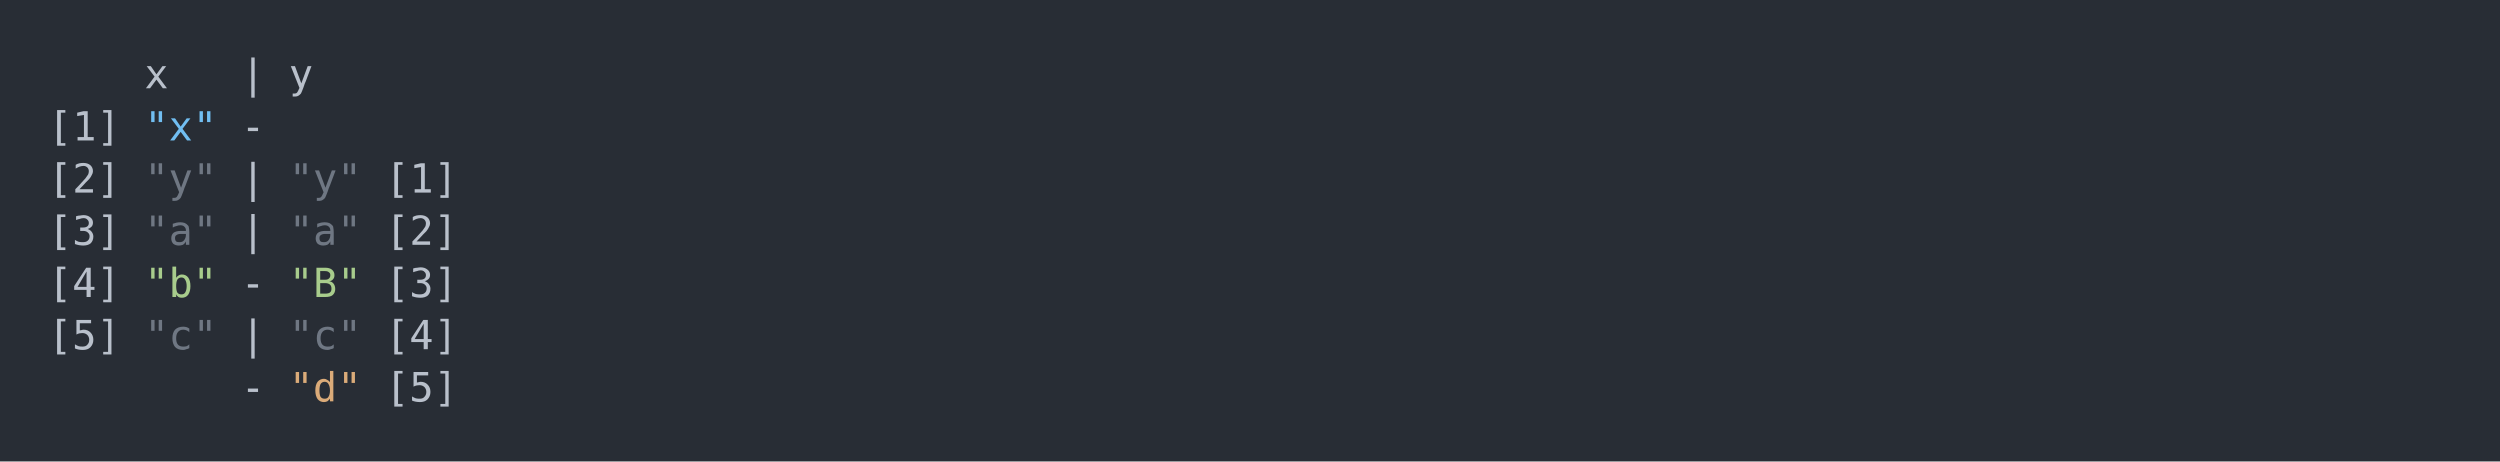
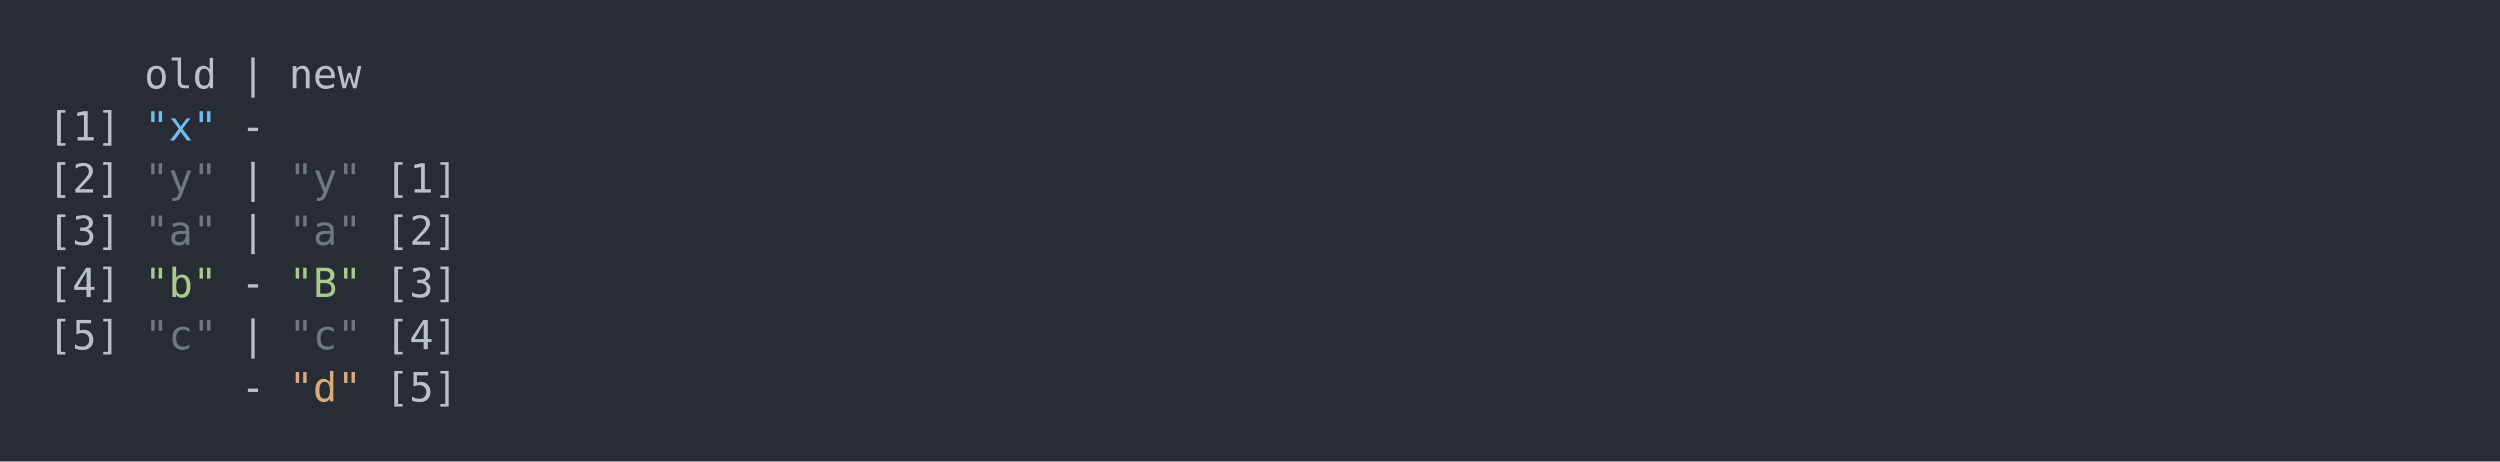
<svg xmlns="http://www.w3.org/2000/svg" xmlns:xlink="http://www.w3.org/1999/xlink" width="1040" height="191.97">
  <rect width="1040" height="191.97" rx="0" ry="0" class="a" />
  <svg height="151.97" viewBox="0 0 100 15.197" width="1000" x="20" y="20">
    <style>.a{fill:rgb(40,45,53)}.b{font-family:'Fira Code',Monaco,Consolas,Menlo,'Bitstream Vera Sans Mono','Powerline Symbols',monospace}.c{fill:transparent}.d{fill:rgb(185,192,203);white-space:pre}.e{fill:rgb(113,190,242);white-space:pre}.f{fill:rgb(111,119,131);white-space:pre}.g{fill:rgb(168,204,140);white-space:pre}.h{fill:rgb(219,171,121);white-space:pre}</style>
    <g font-family="'Fira Code',Monaco,Consolas,Menlo,'Bitstream Vera Sans Mono','Powerline Symbols',monospace" font-size="1.67" class="b">
      <defs>
        <symbol id="a">
          <rect height="8" width="100" x="0" y="0" class="c" />
        </symbol>
      </defs>
      <rect height="15.197" width="100" class="a" />
      <svg x="0" y="0" width="100">
        <svg x="0">
          <use xlink:href="#a" />
-           <text x="4.008" y="1.67" class="d">x</text>
+           <text x="4.008" y="1.67" class="d">old</text>
          <text x="8.016" y="1.67" class="d">|</text>
-           <text x="10.02" y="1.67" class="d">y</text>
+           <text x="10.02" y="1.67" class="d">new</text>
          <text x="0" y="3.841" class="d">[1]</text>
          <text x="4.008" y="3.841" class="e">"x"</text>
          <text x="8.016" y="3.841" class="d">-</text>
          <text x="0" y="6.012" class="d">[2]</text>
          <text x="4.008" y="6.012" class="f">"y"</text>
          <text x="8.016" y="6.012" class="d">|</text>
          <text x="10.02" y="6.012" class="f">"y"</text>
          <text x="14.028" y="6.012" class="d">[1]</text>
          <text x="0" y="8.183" class="d">[3]</text>
          <text x="4.008" y="8.183" class="f">"a"</text>
          <text x="8.016" y="8.183" class="d">|</text>
          <text x="10.02" y="8.183" class="f">"a"</text>
          <text x="14.028" y="8.183" class="d">[2]</text>
          <text x="0" y="10.354" class="d">[4]</text>
          <text x="4.008" y="10.354" class="g">"b"</text>
          <text x="8.016" y="10.354" class="d">-</text>
          <text x="10.02" y="10.354" class="g">"B"</text>
          <text x="14.028" y="10.354" class="d">[3]</text>
          <text x="0" y="12.525" class="d">[5]</text>
          <text x="4.008" y="12.525" class="f">"c"</text>
          <text x="8.016" y="12.525" class="d">|</text>
          <text x="10.02" y="12.525" class="f">"c"</text>
          <text x="14.028" y="12.525" class="d">[4]</text>
          <text x="8.016" y="14.696" class="d">-</text>
          <text x="10.02" y="14.696" class="h">"d"</text>
          <text x="14.028" y="14.696" class="d">[5]</text>
        </svg>
      </svg>
    </g>
  </svg>
</svg>
